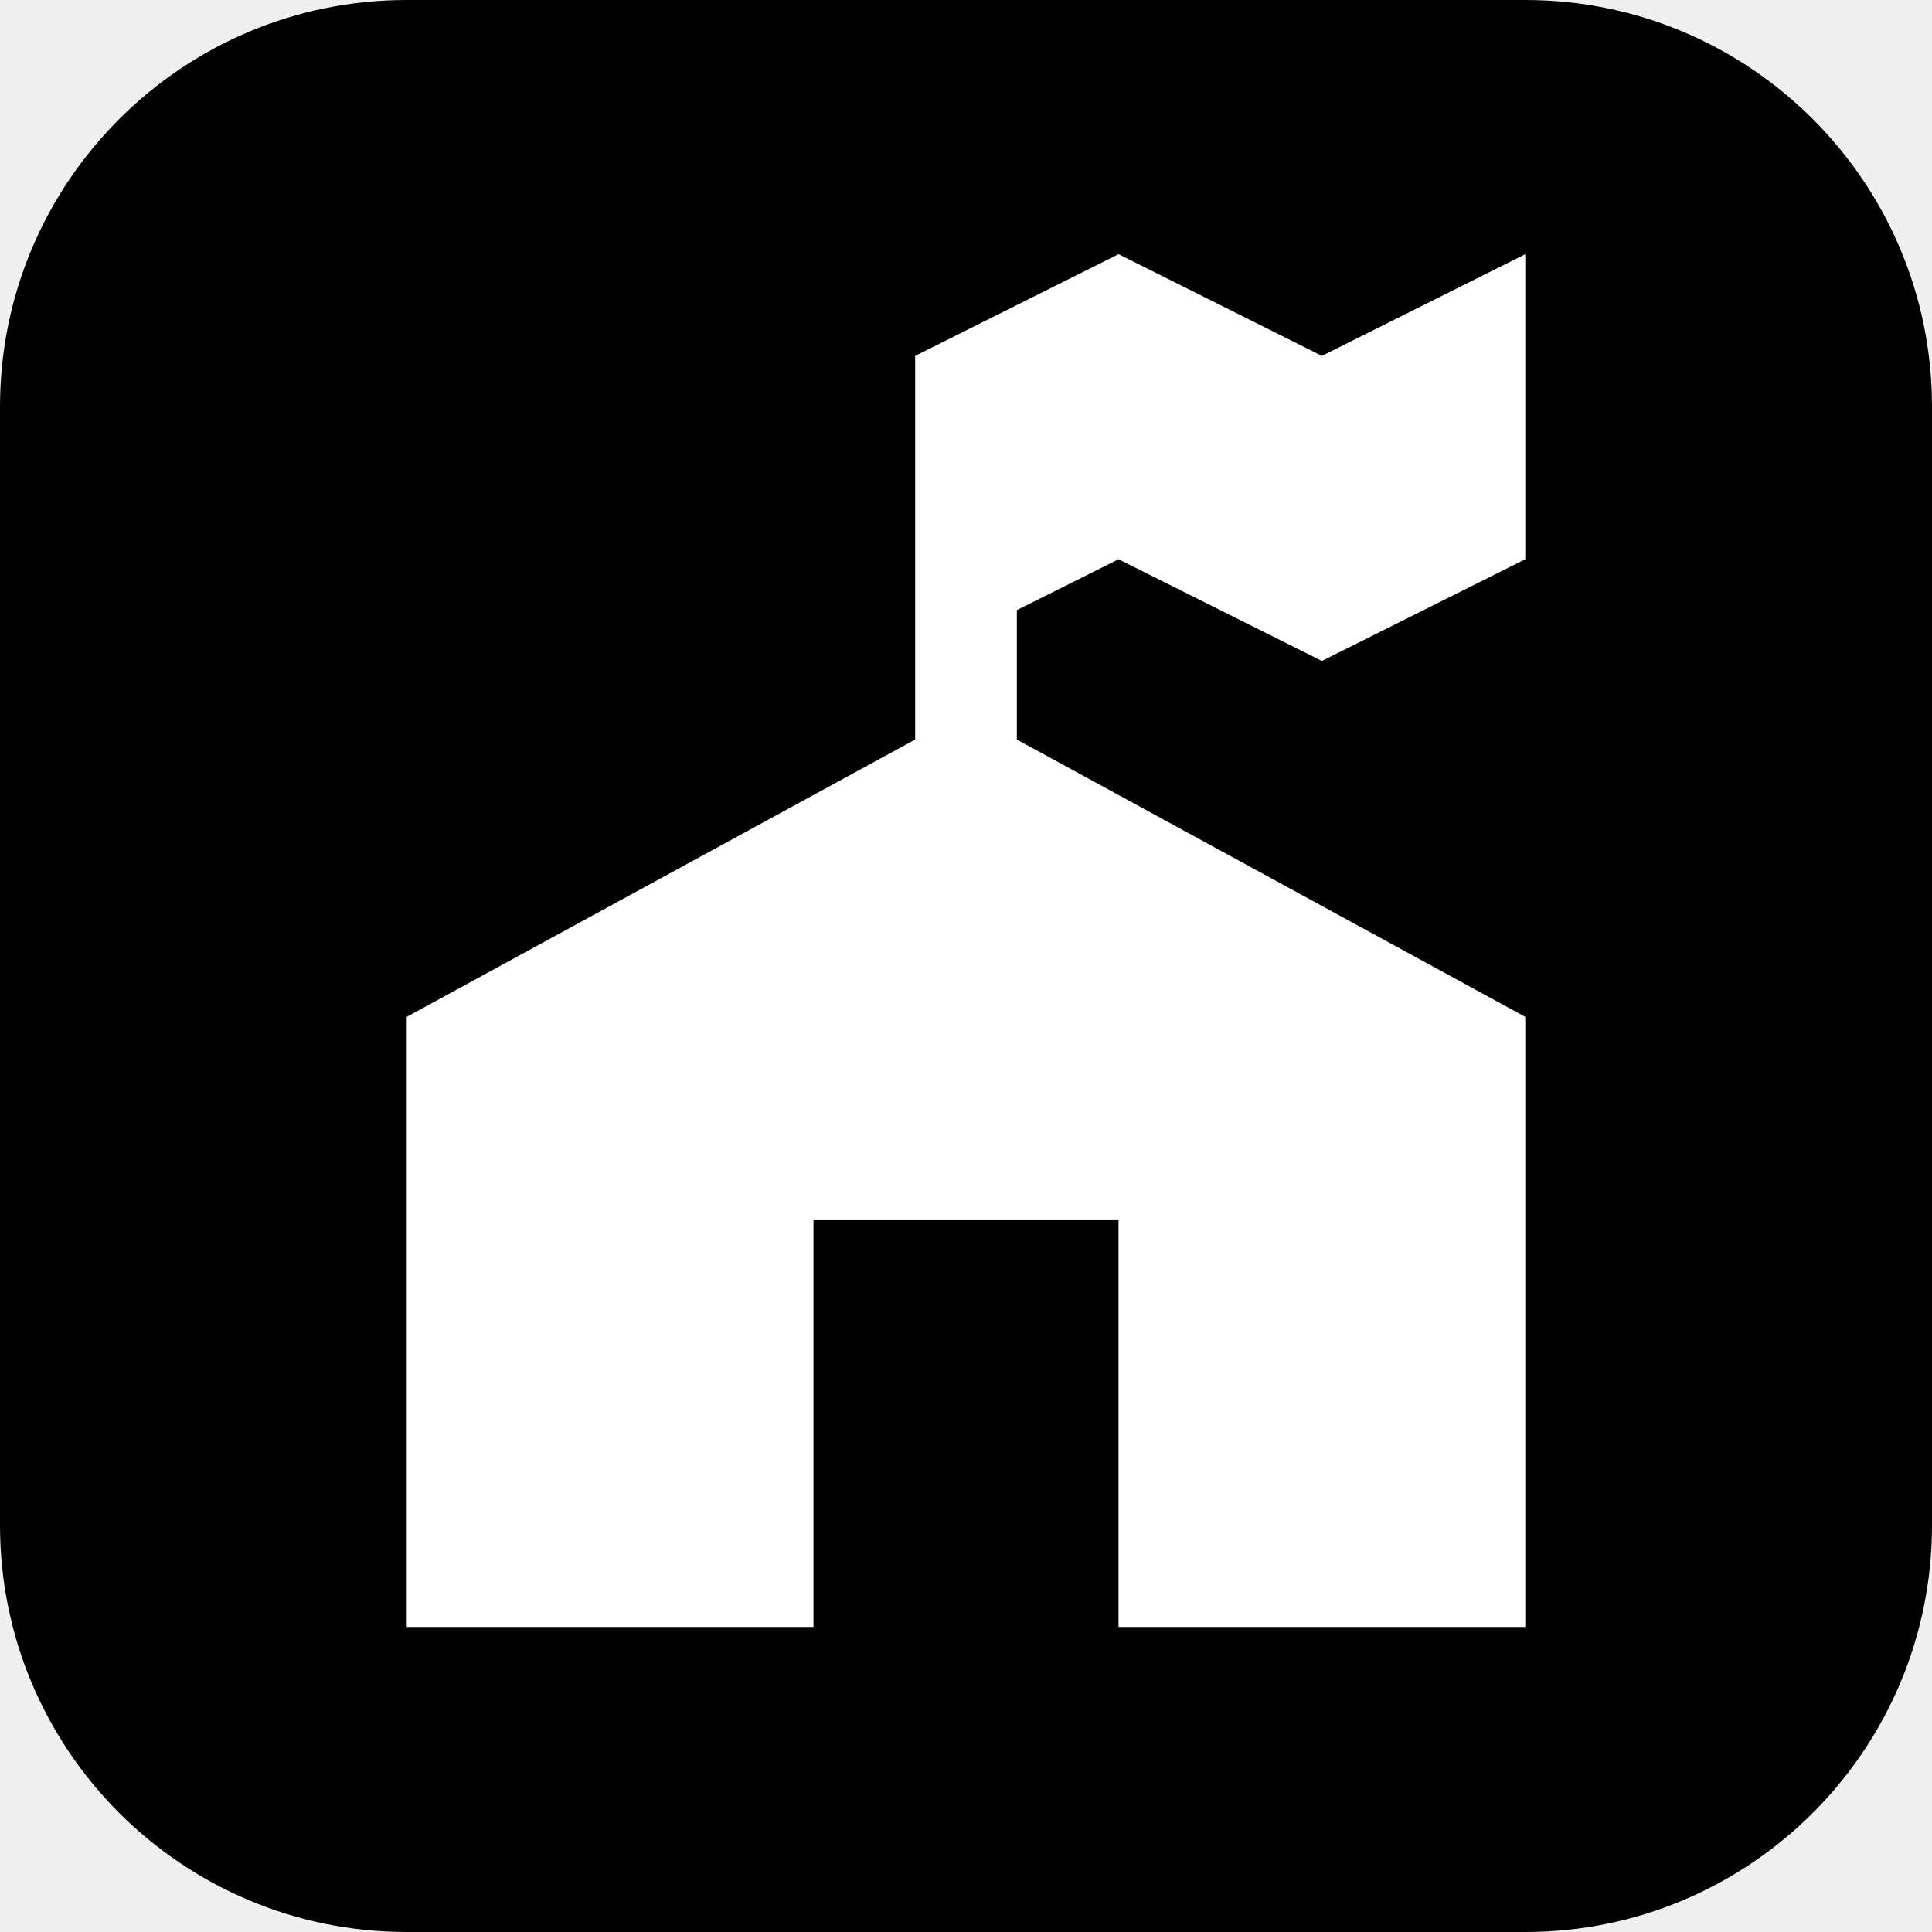
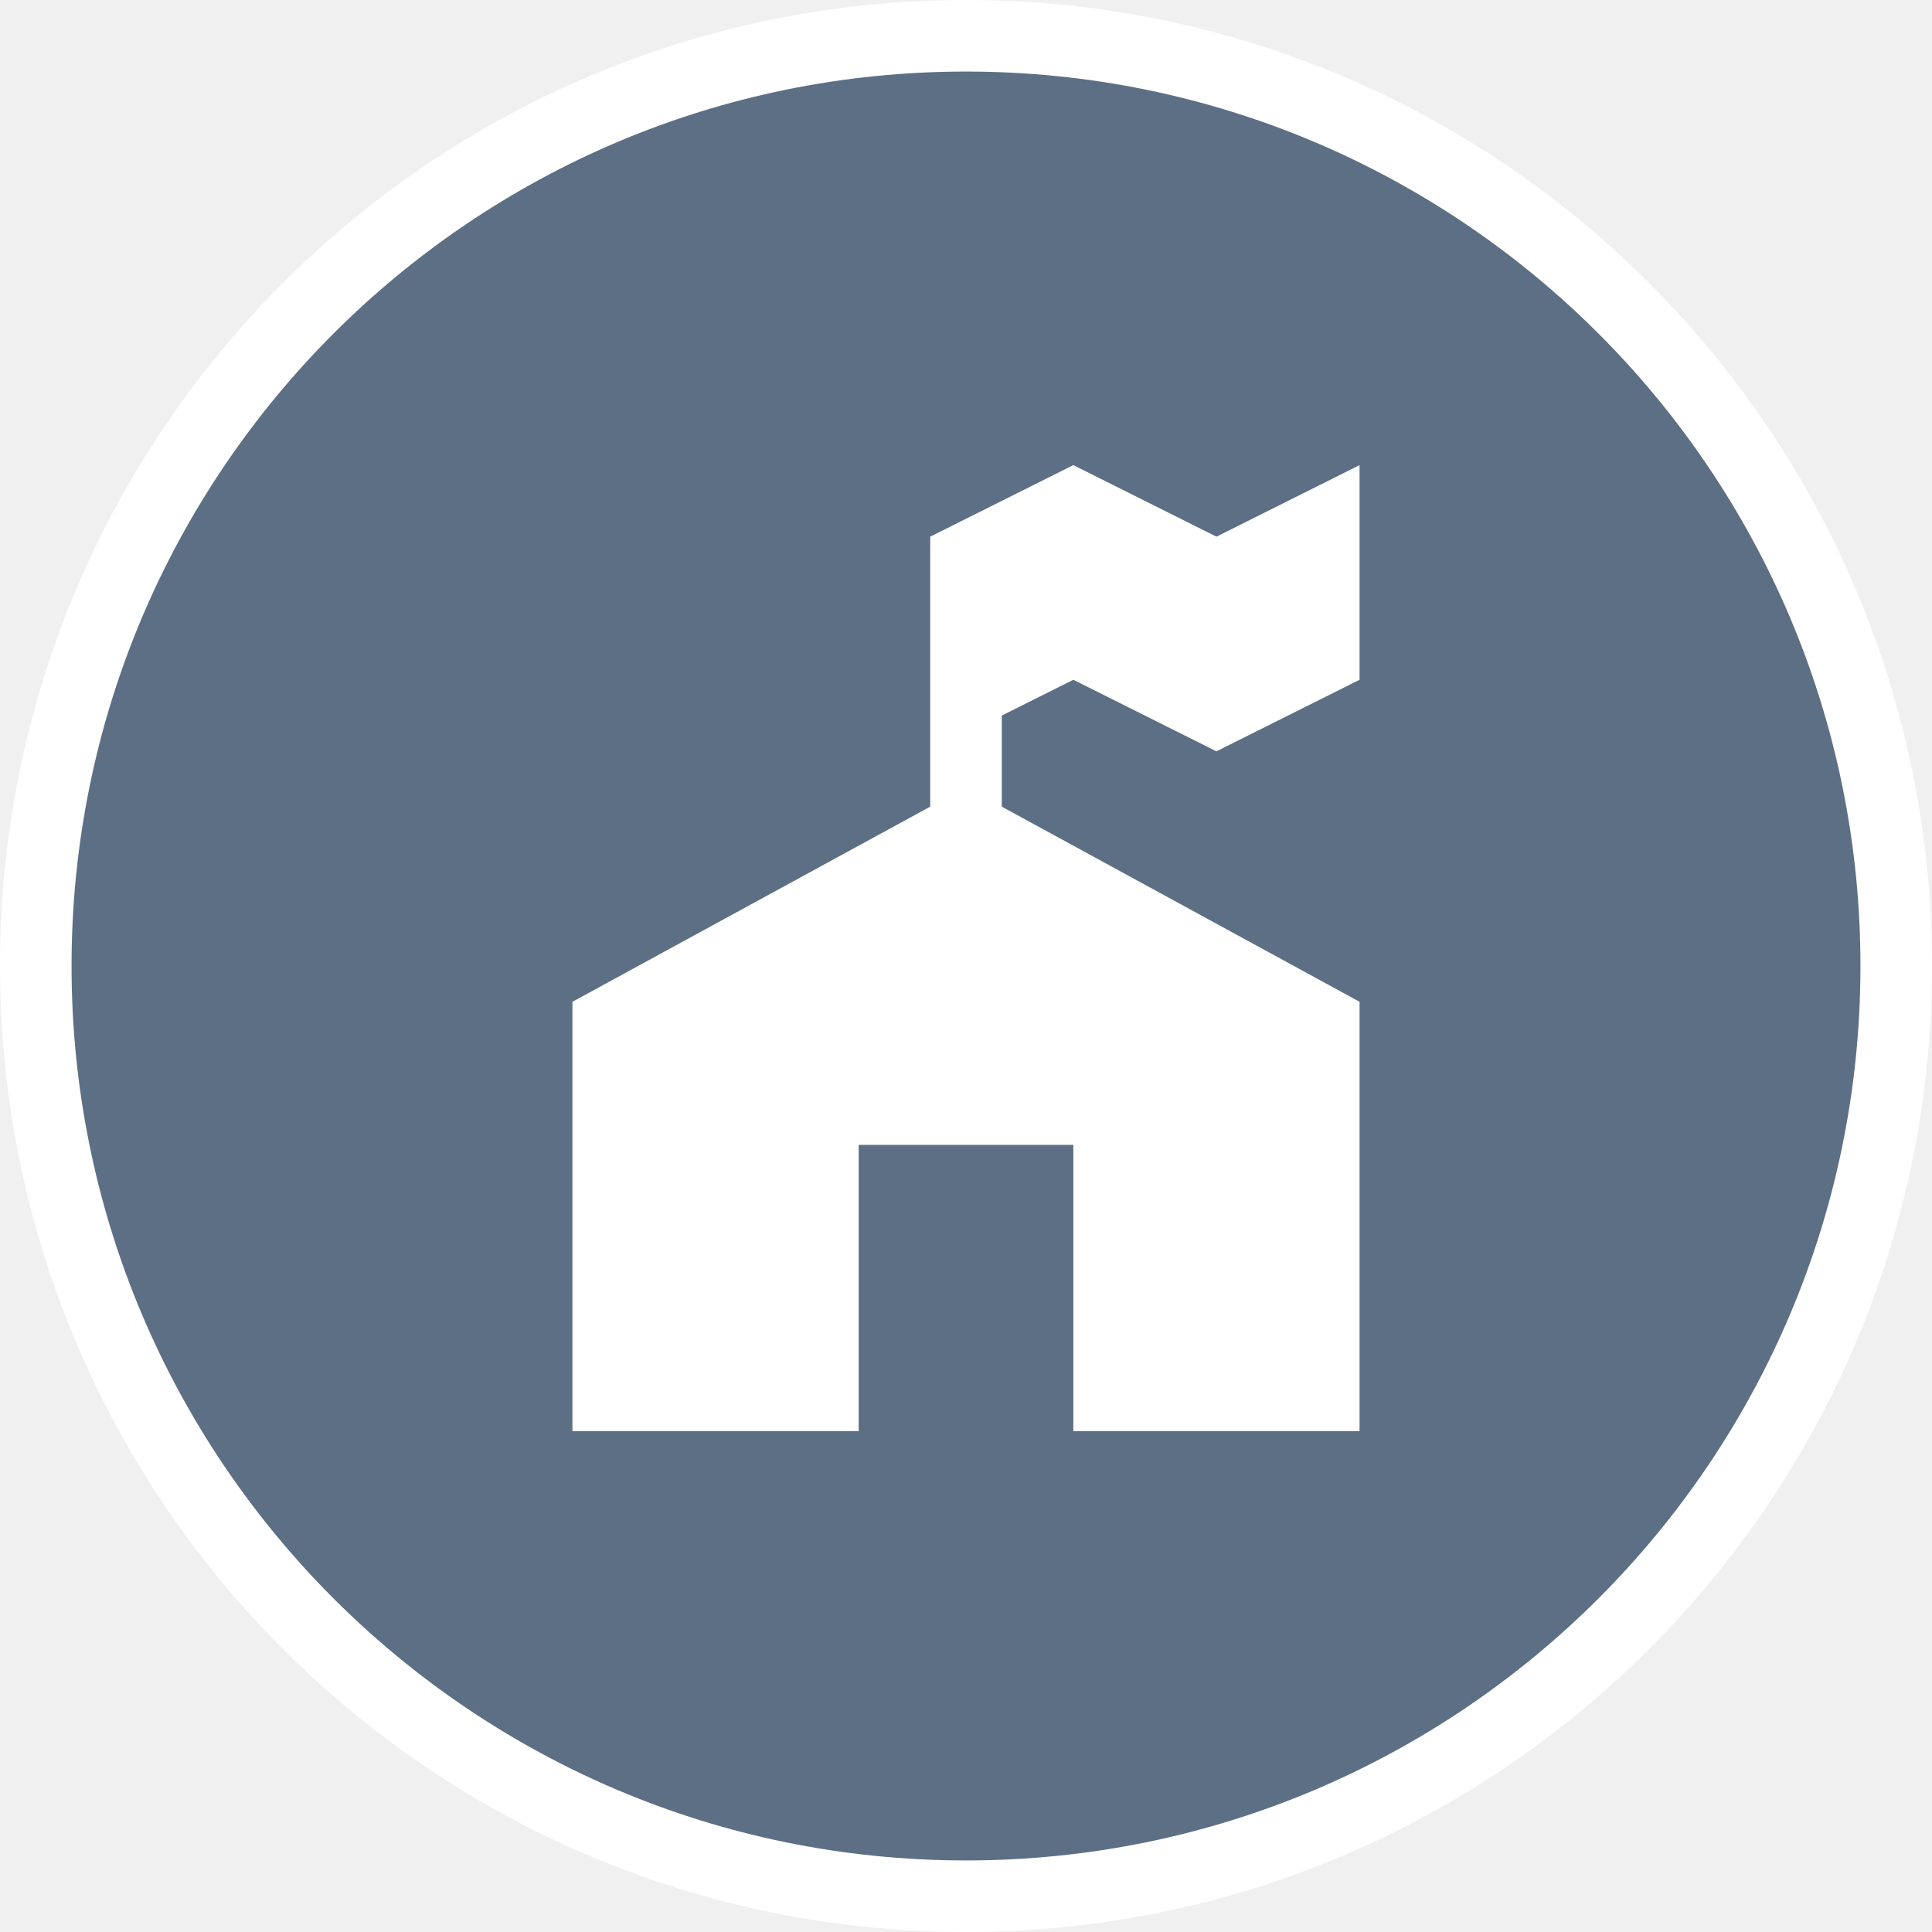
- <svg xmlns="http://www.w3.org/2000/svg" viewBox="0 0 19 19" height="19" width="19">
-   <rect fill="none" x="0" y="0" width="19" height="19" />
-   <rect x="0" y="0" width="19" height="19" rx="4" ry="4" fill="#000" />
-   <path fill="#ffffff" transform="translate(2 2)" d="M9,0.5l-2,1v3.773L2,8v6h4v-4h3  v4h4V8L8,5.273V4l1-0.5l2,1l2-1v-3l-2,1L9,0.5z" />
+ <svg xmlns="http://www.w3.org/2000/svg" viewBox="0 0 27 27" height="27" width="27">
+   <rect fill="none" x="0" y="0" width="27" height="27" />
+   <rect x="1" y="1" rx="12.5" ry="12.5" width="25" height="25" stroke="#ffffff" style="stroke-linejoin:round;stroke-miterlimit:4;" fill="#ffffff" stroke-width="2" />
+   <rect x="1" y="1" width="25" height="25" rx="12.5" ry="12.5" fill="#5C6F84" />
+   <path fill="#ffffff" transform="translate(6 6)" d="M9,0.5l-2,1v3.773L2,8v6h4v-4h3  v4h4V8L8,5.273V4l1-0.5l2,1l2-1v-3l-2,1L9,0.5z" />
</svg>
